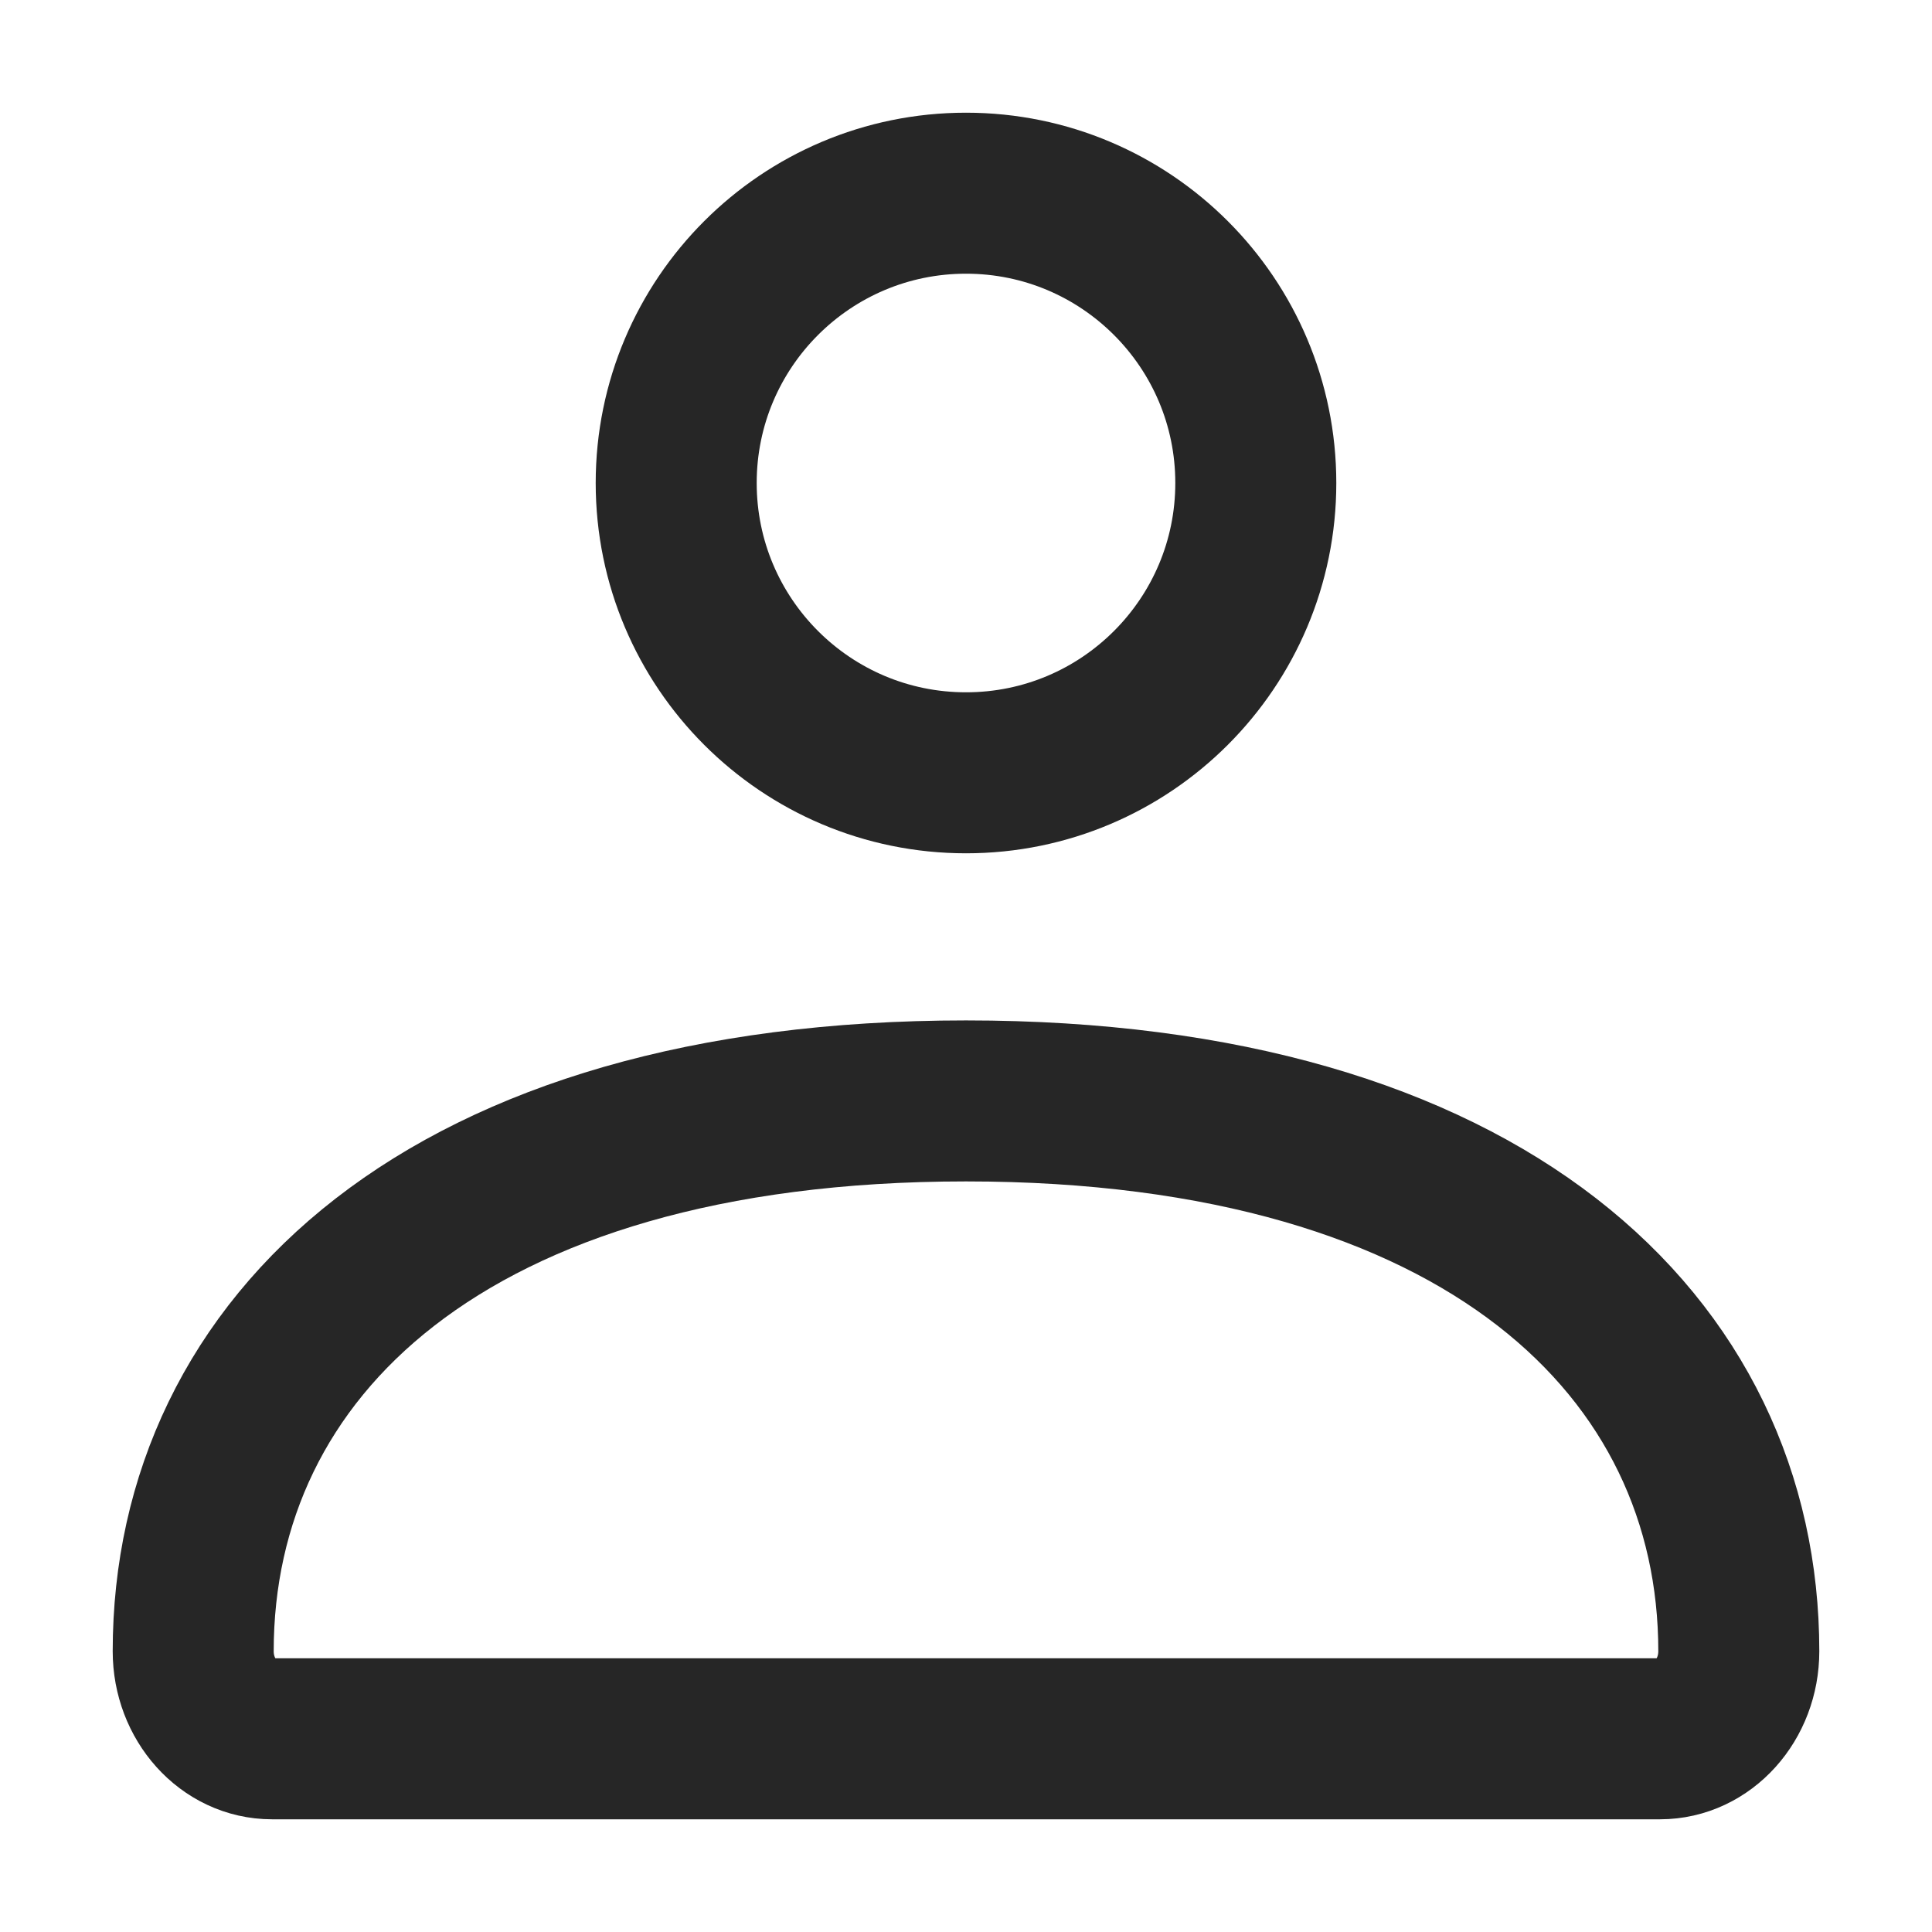
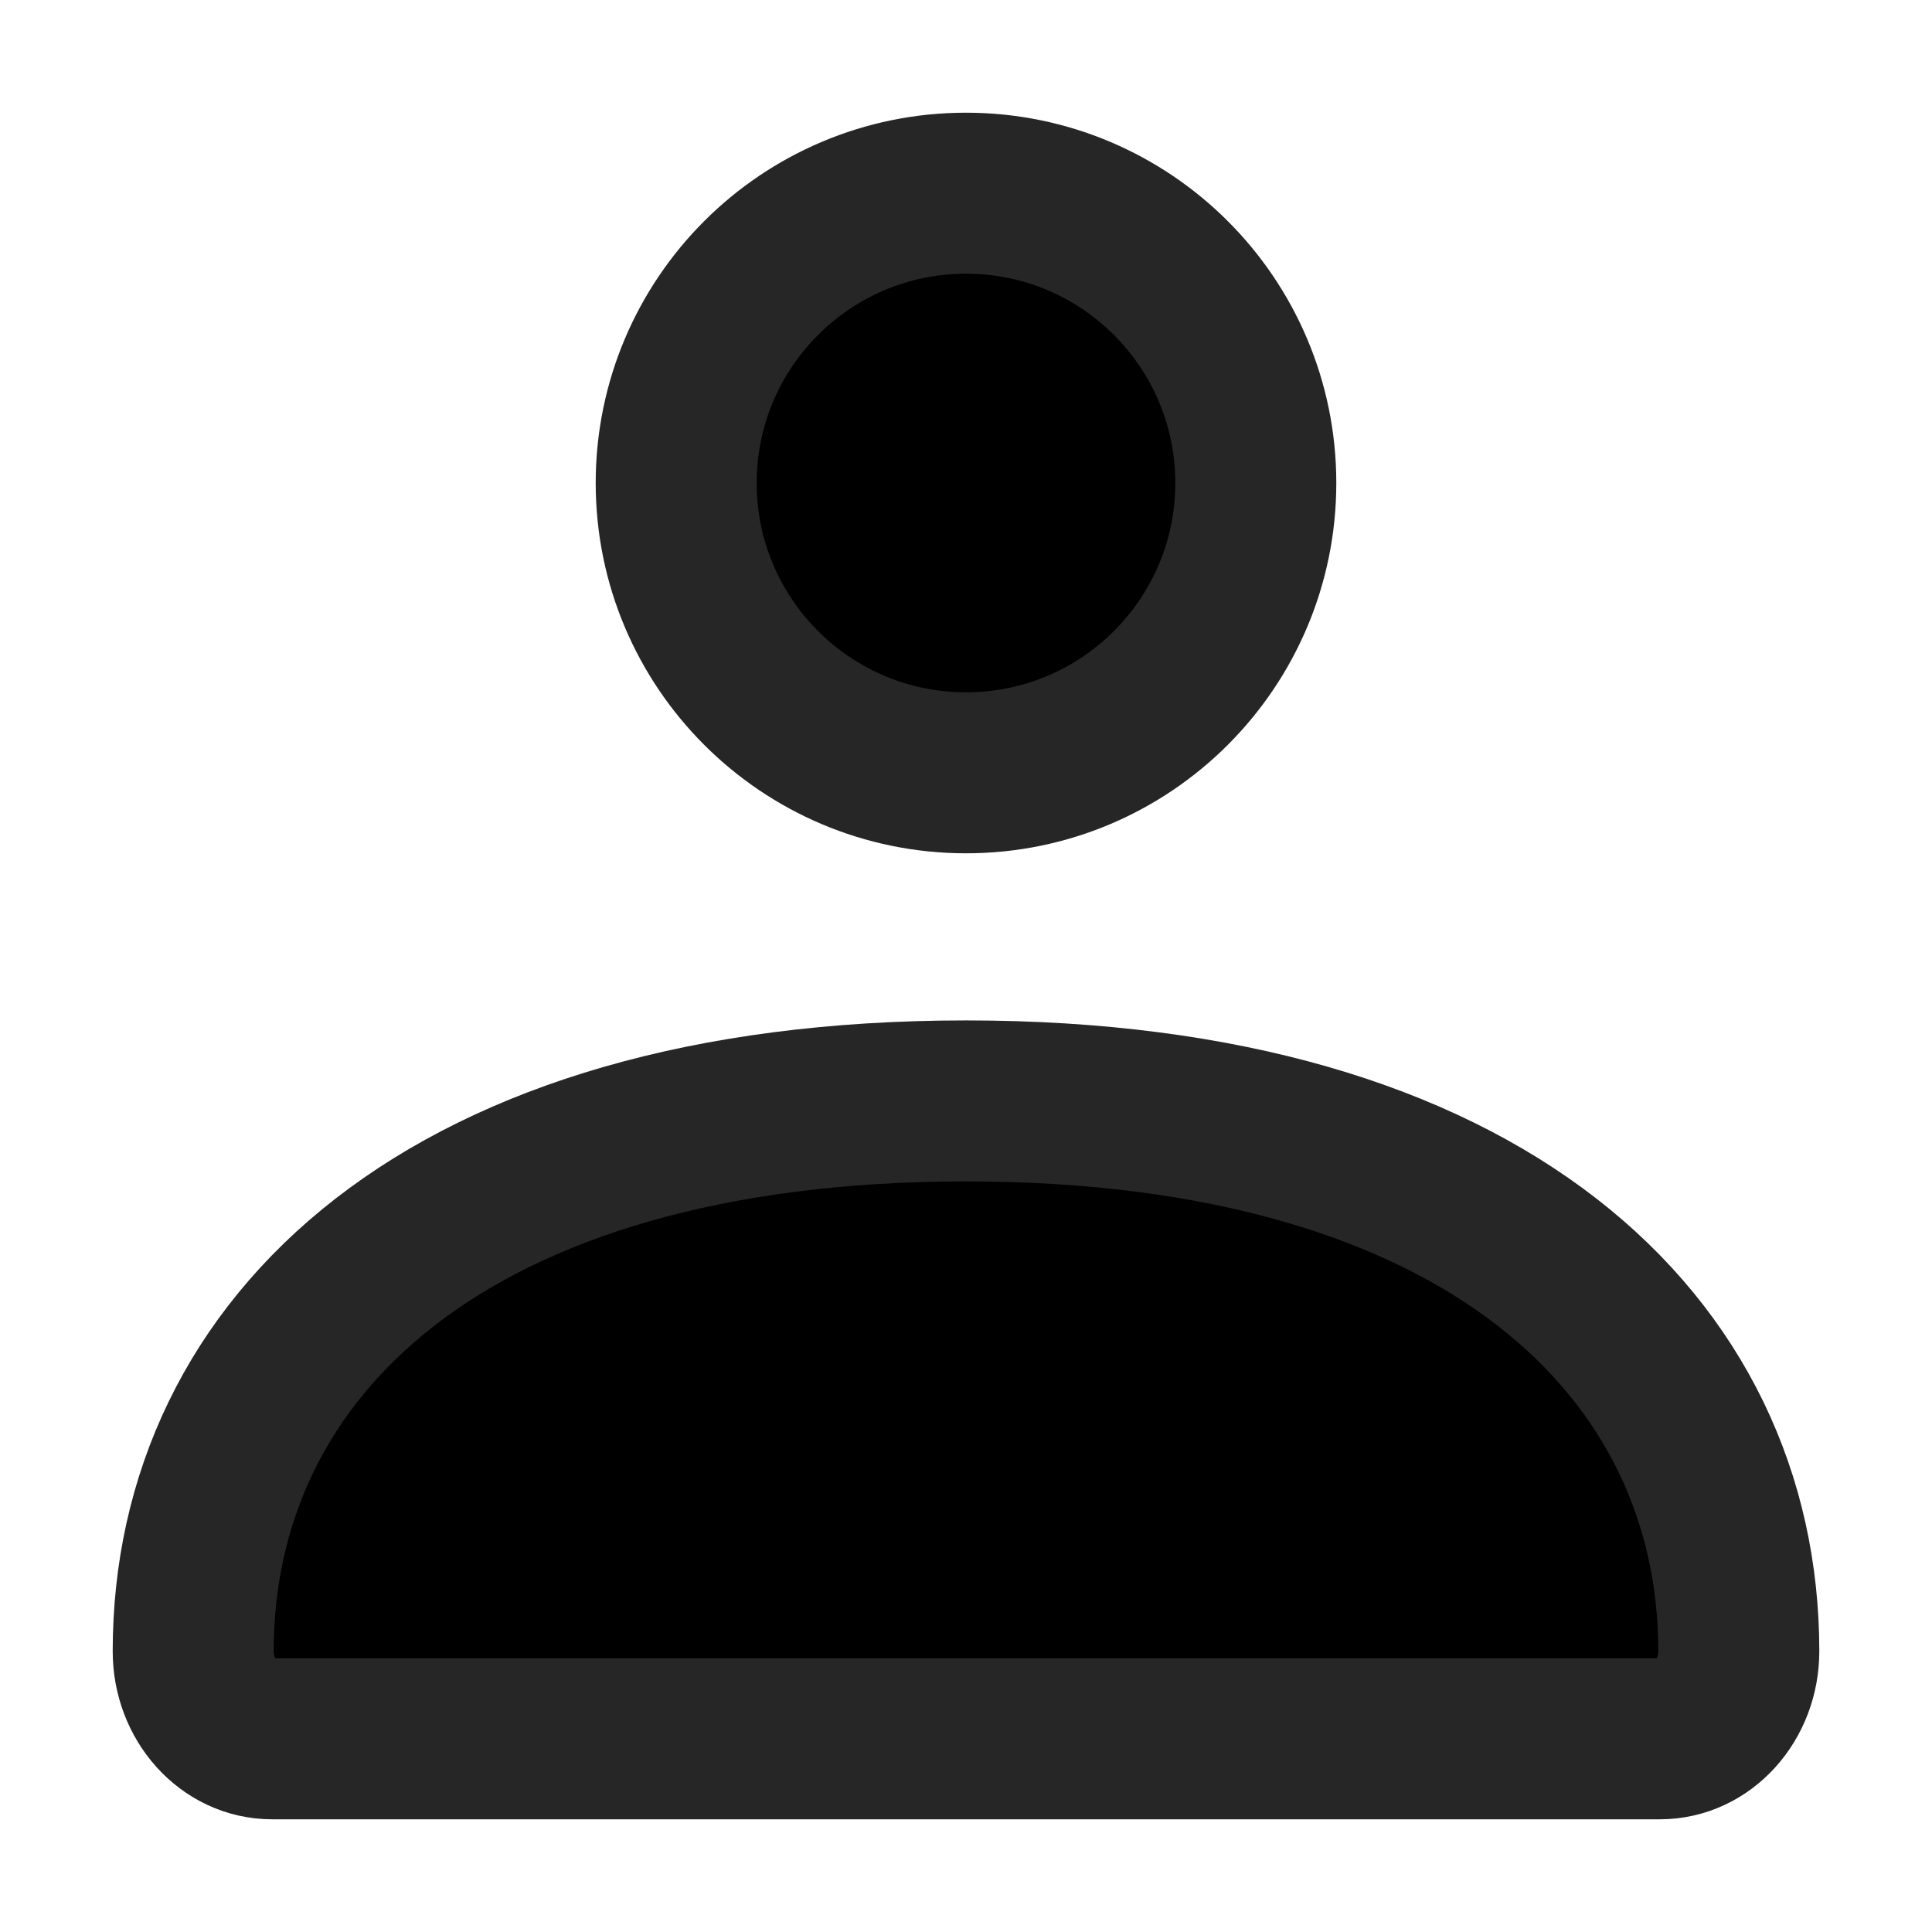
- <svg xmlns="http://www.w3.org/2000/svg" width="24" height="24" viewBox="0 0 24 24" fill="none">
+ <svg xmlns="http://www.w3.org/2000/svg" width="24" height="24" viewBox="0 0 24 24">
  <path d="M2.4 20.512C2.4 16.737 5.554 13.676 12 13.676C18.446 13.676 21.6 16.737 21.6 20.512C21.6 21.113 21.162 21.6 20.621 21.6H3.379C2.838 21.6 2.4 21.113 2.4 20.512Z" stroke="#262626" stroke-width="2" />
  <path d="M15.6 6C15.6 7.988 13.988 9.6 12 9.6C10.012 9.6 8.4 7.988 8.4 6C8.4 4.012 10.012 2.4 12 2.4C13.988 2.4 15.6 4.012 15.6 6Z" stroke="#262626" stroke-width="2" />
</svg>
